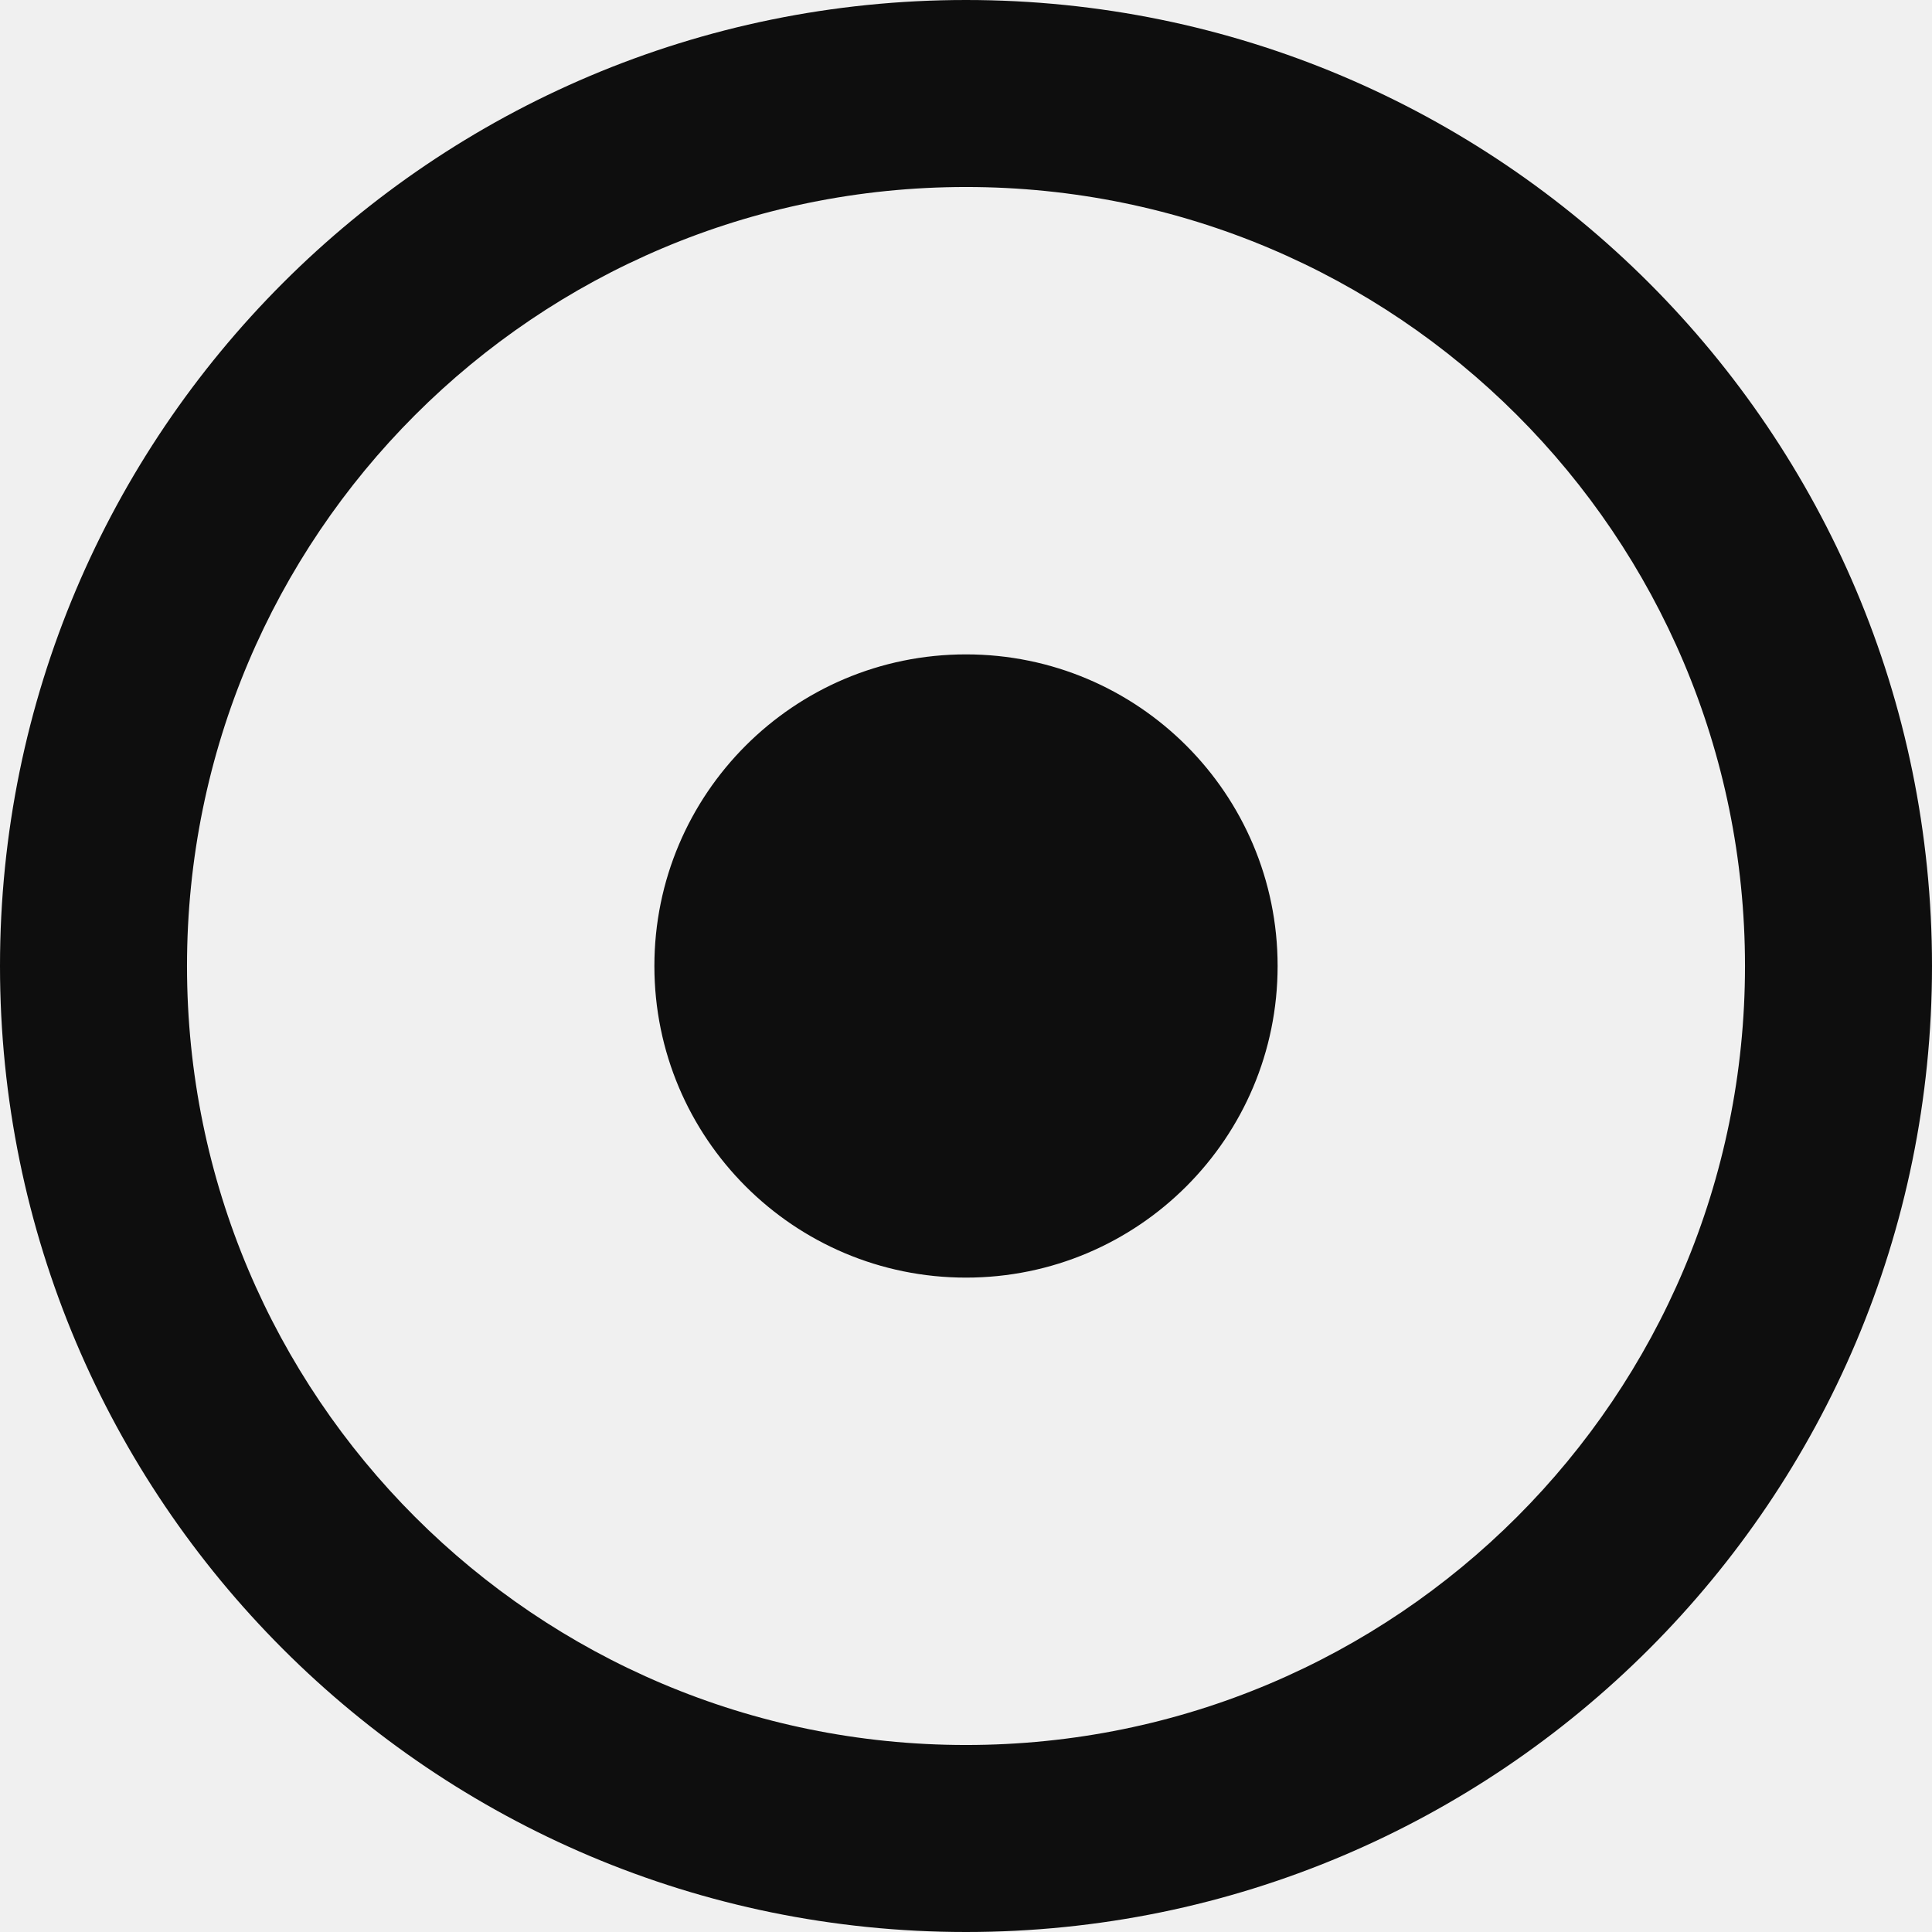
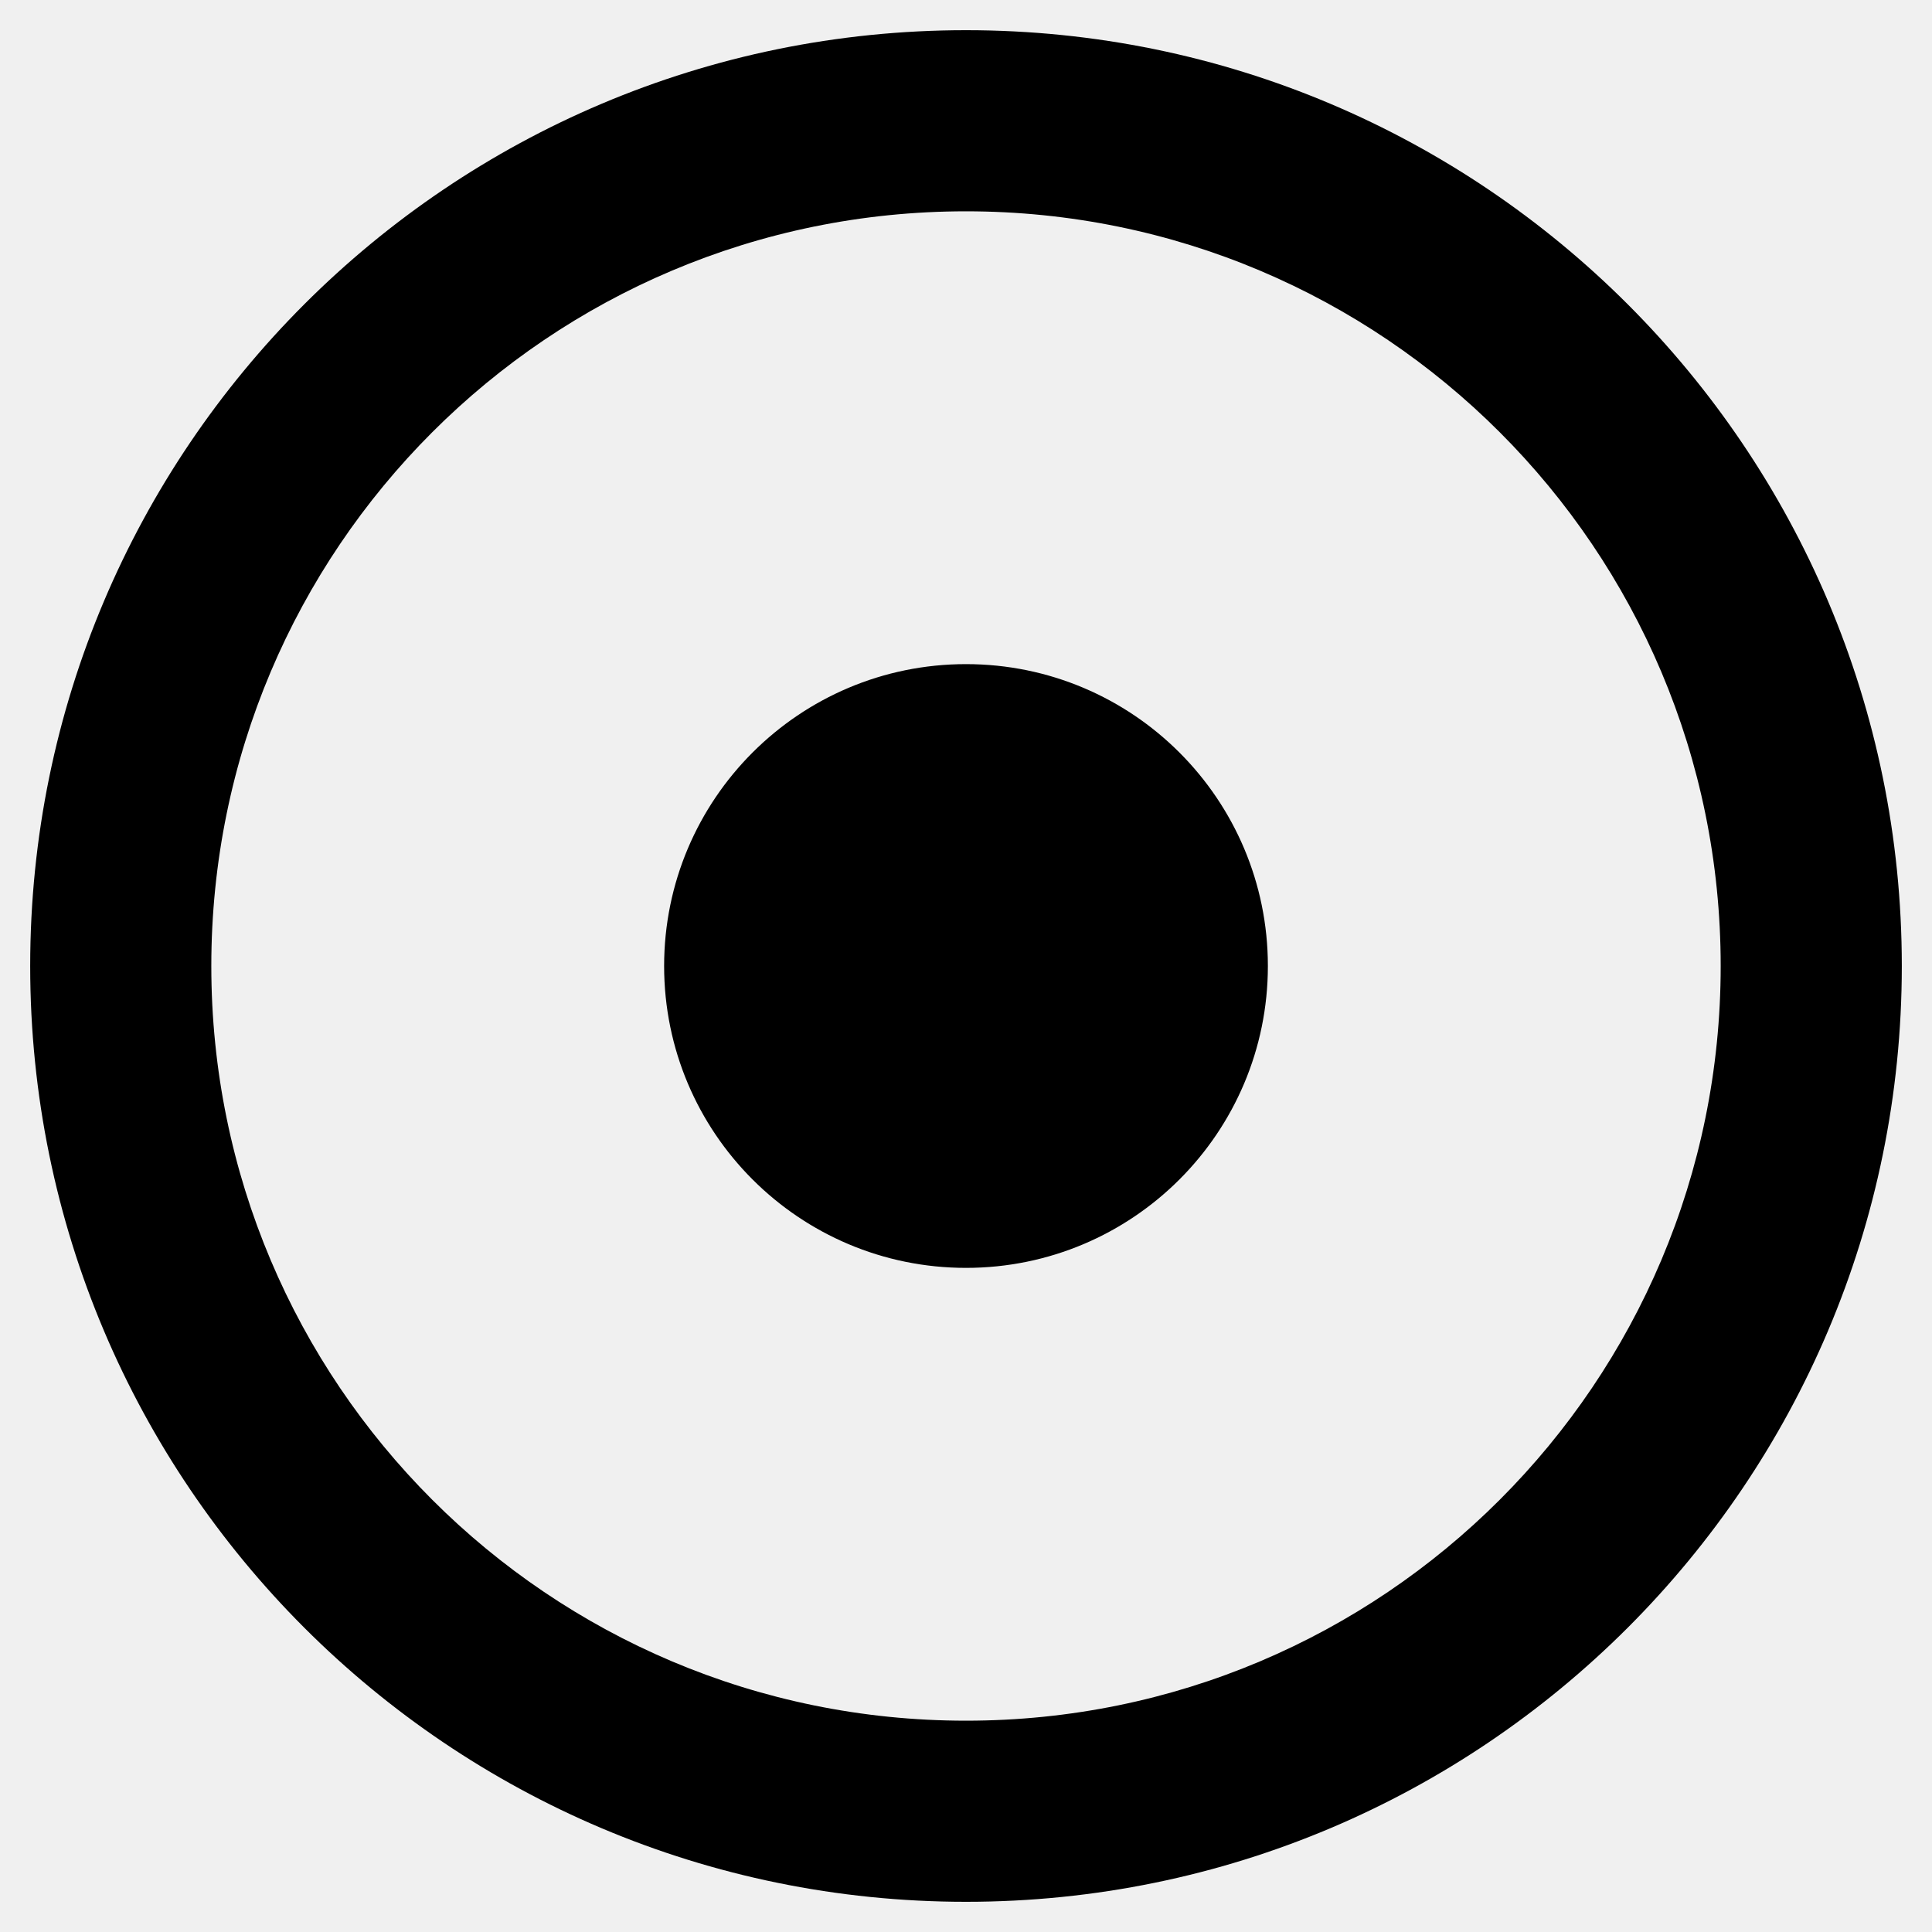
- <svg xmlns="http://www.w3.org/2000/svg" width="24" height="24" viewBox="0 0 24 24" fill="none">
-   <g clip-path="url(#clip0_117_3)">
-     <path d="M12 2.323C17.348 2.323 21.677 6.651 21.677 12C21.677 17.348 17.349 21.677 12 21.677C6.652 21.677 2.323 17.349 2.323 12C2.323 6.652 6.651 2.323 12 2.323ZM12 0C5.373 0 0 5.373 0 12C0 18.627 5.373 24 12 24C18.627 24 24 18.627 24 12C24 5.373 18.627 0 12 0ZM12 8.129C9.862 8.129 8.129 9.862 8.129 12C8.129 14.138 9.862 15.871 12 15.871C14.138 15.871 15.871 14.138 15.871 12C15.871 9.862 14.138 8.129 12 8.129Z" fill="#0E0E0E" />
-   </g>
-   <defs>
-     <clipPath id="clip0_117_3">
-       <rect width="24" height="24" fill="white" />
-     </clipPath>
-   </defs>
+ <svg xmlns="http://www.w3.org/2000/svg" fill="#000000" width="800px" height="800px" viewBox="0 0 512 512">
+   <path d="M256 56c110.532 0 200 89.451 200 200 0 110.532-89.451 200-200 200-110.532 0-200-89.451-200-200 0-110.532 89.451-200 200-200m0-48C119.033 8 8 119.033 8 256s111.033 248 248 248 248-111.033 248-248S392.967 8 256 8zm0 168c-44.183 0-80 35.817-80 80s35.817 80 80 80 80-35.817 80-80-35.817-80-80-80z" />
</svg>
